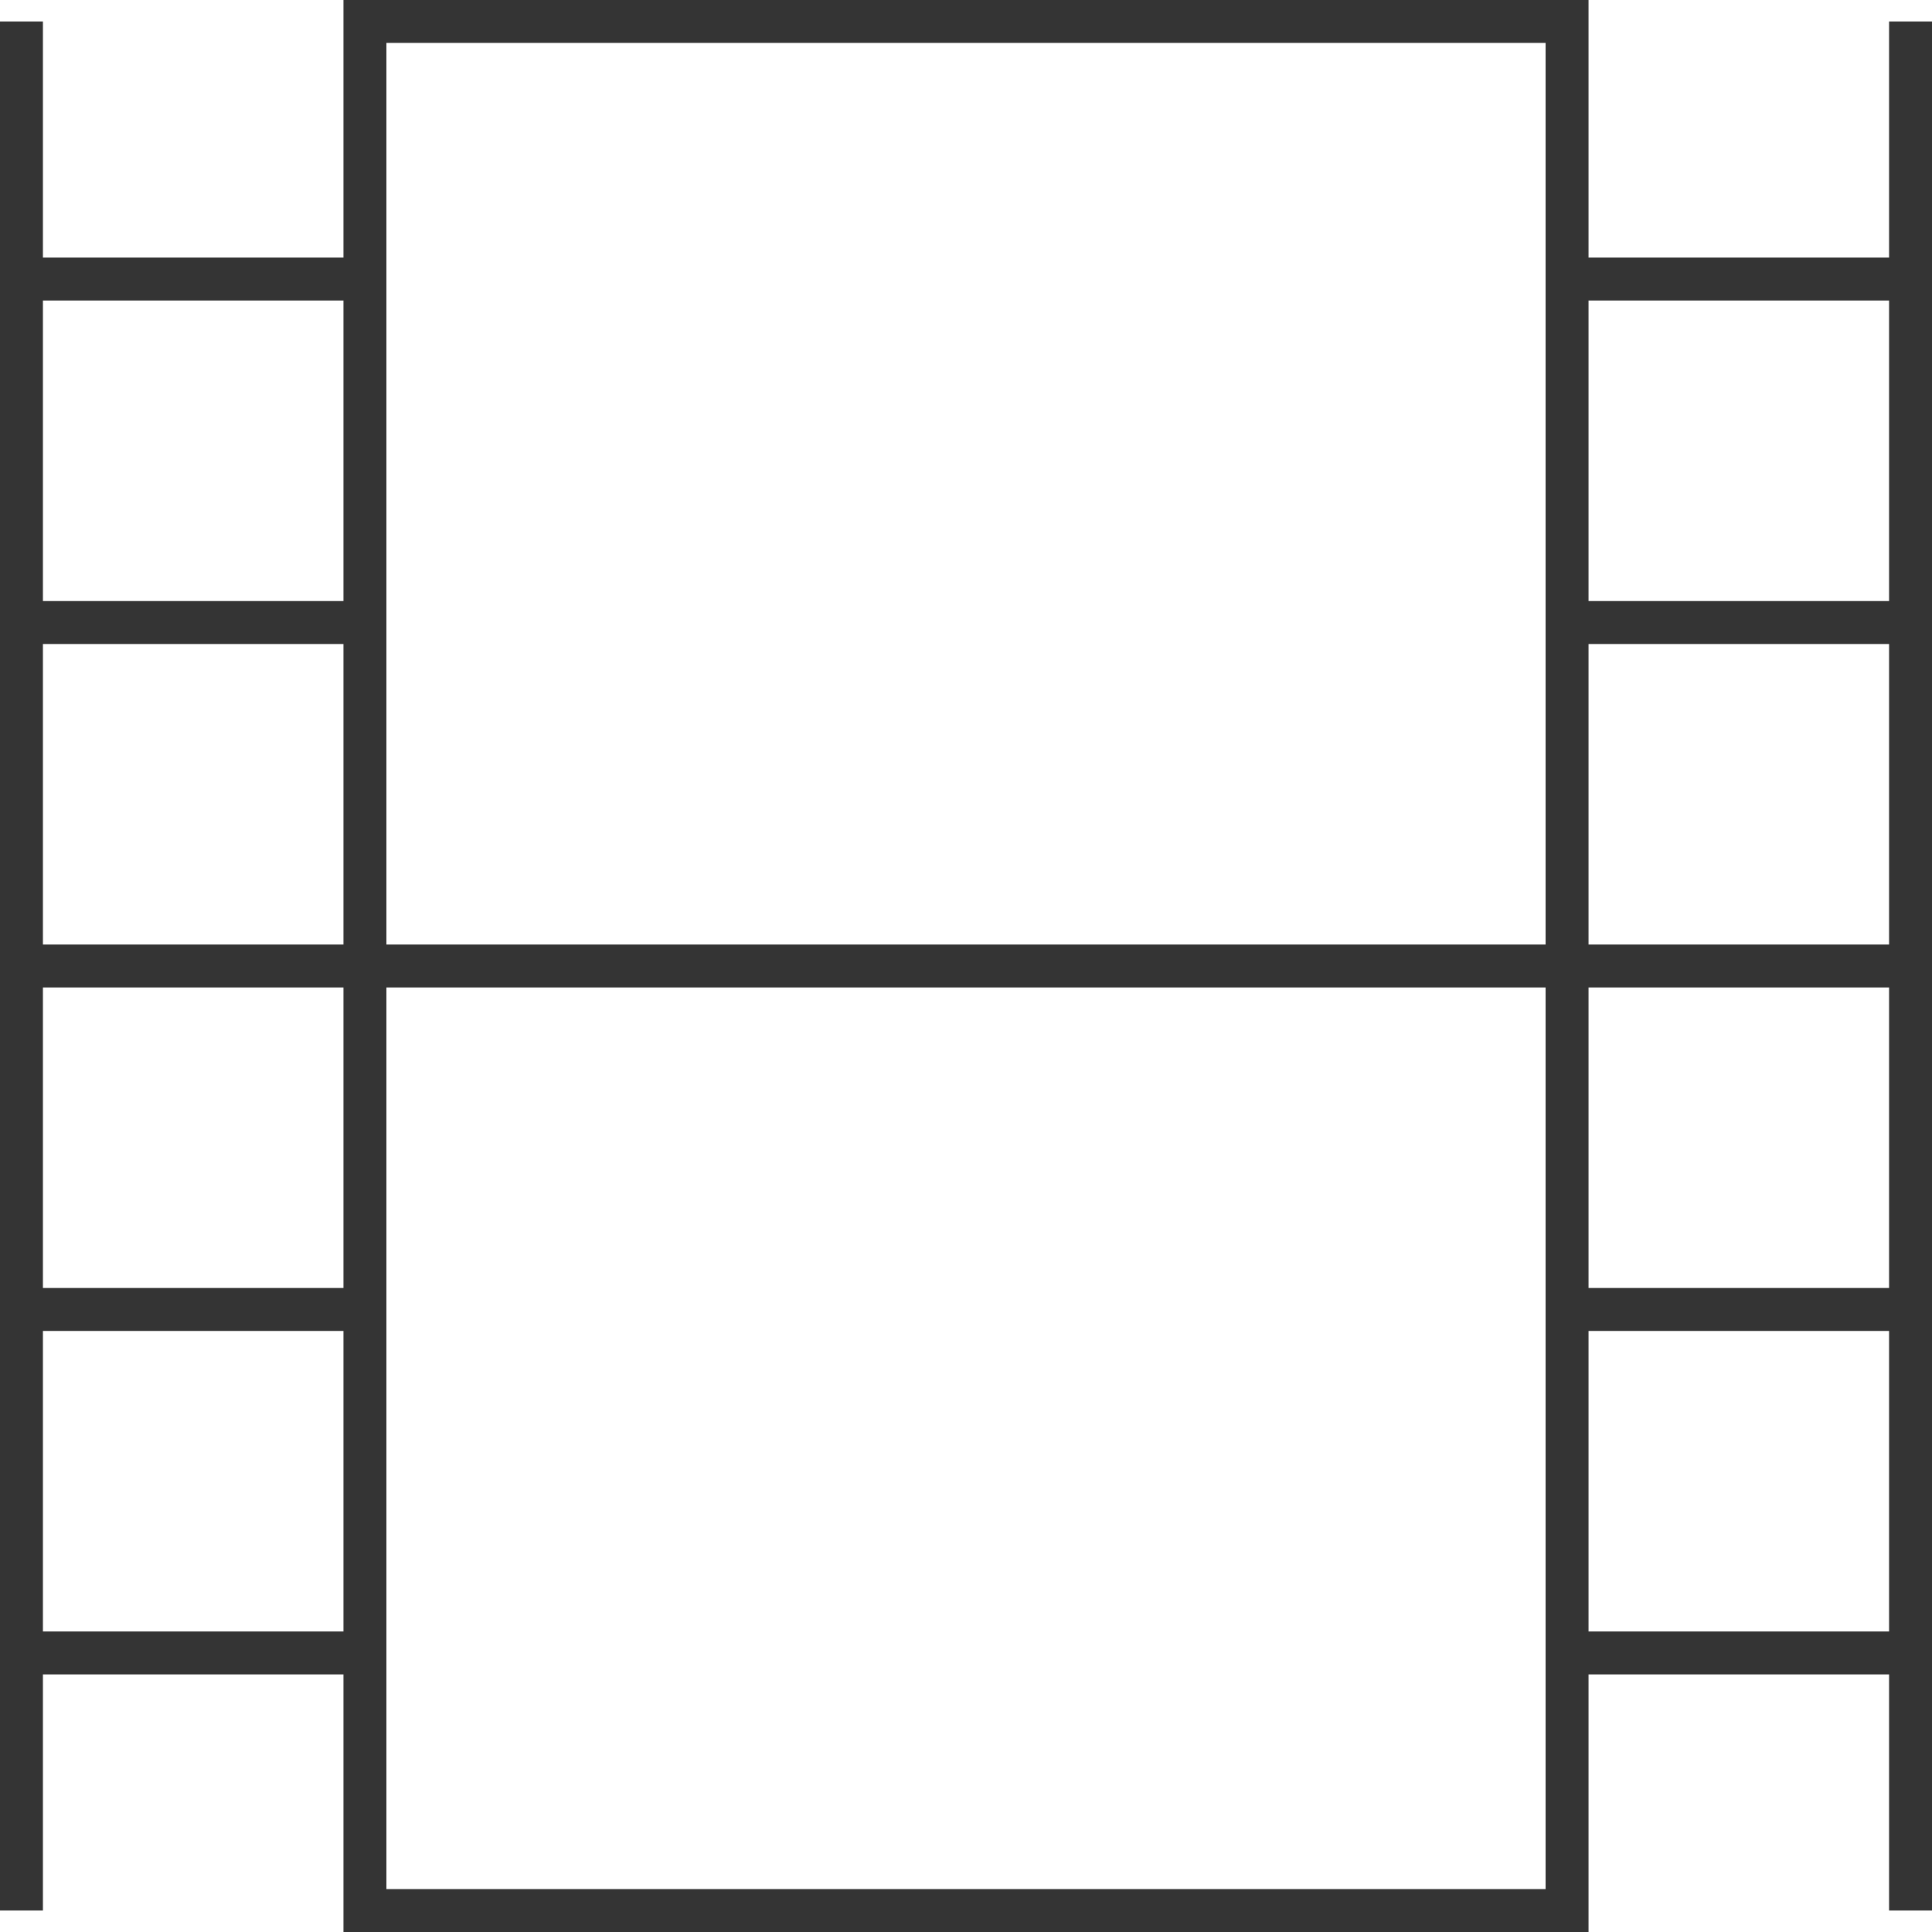
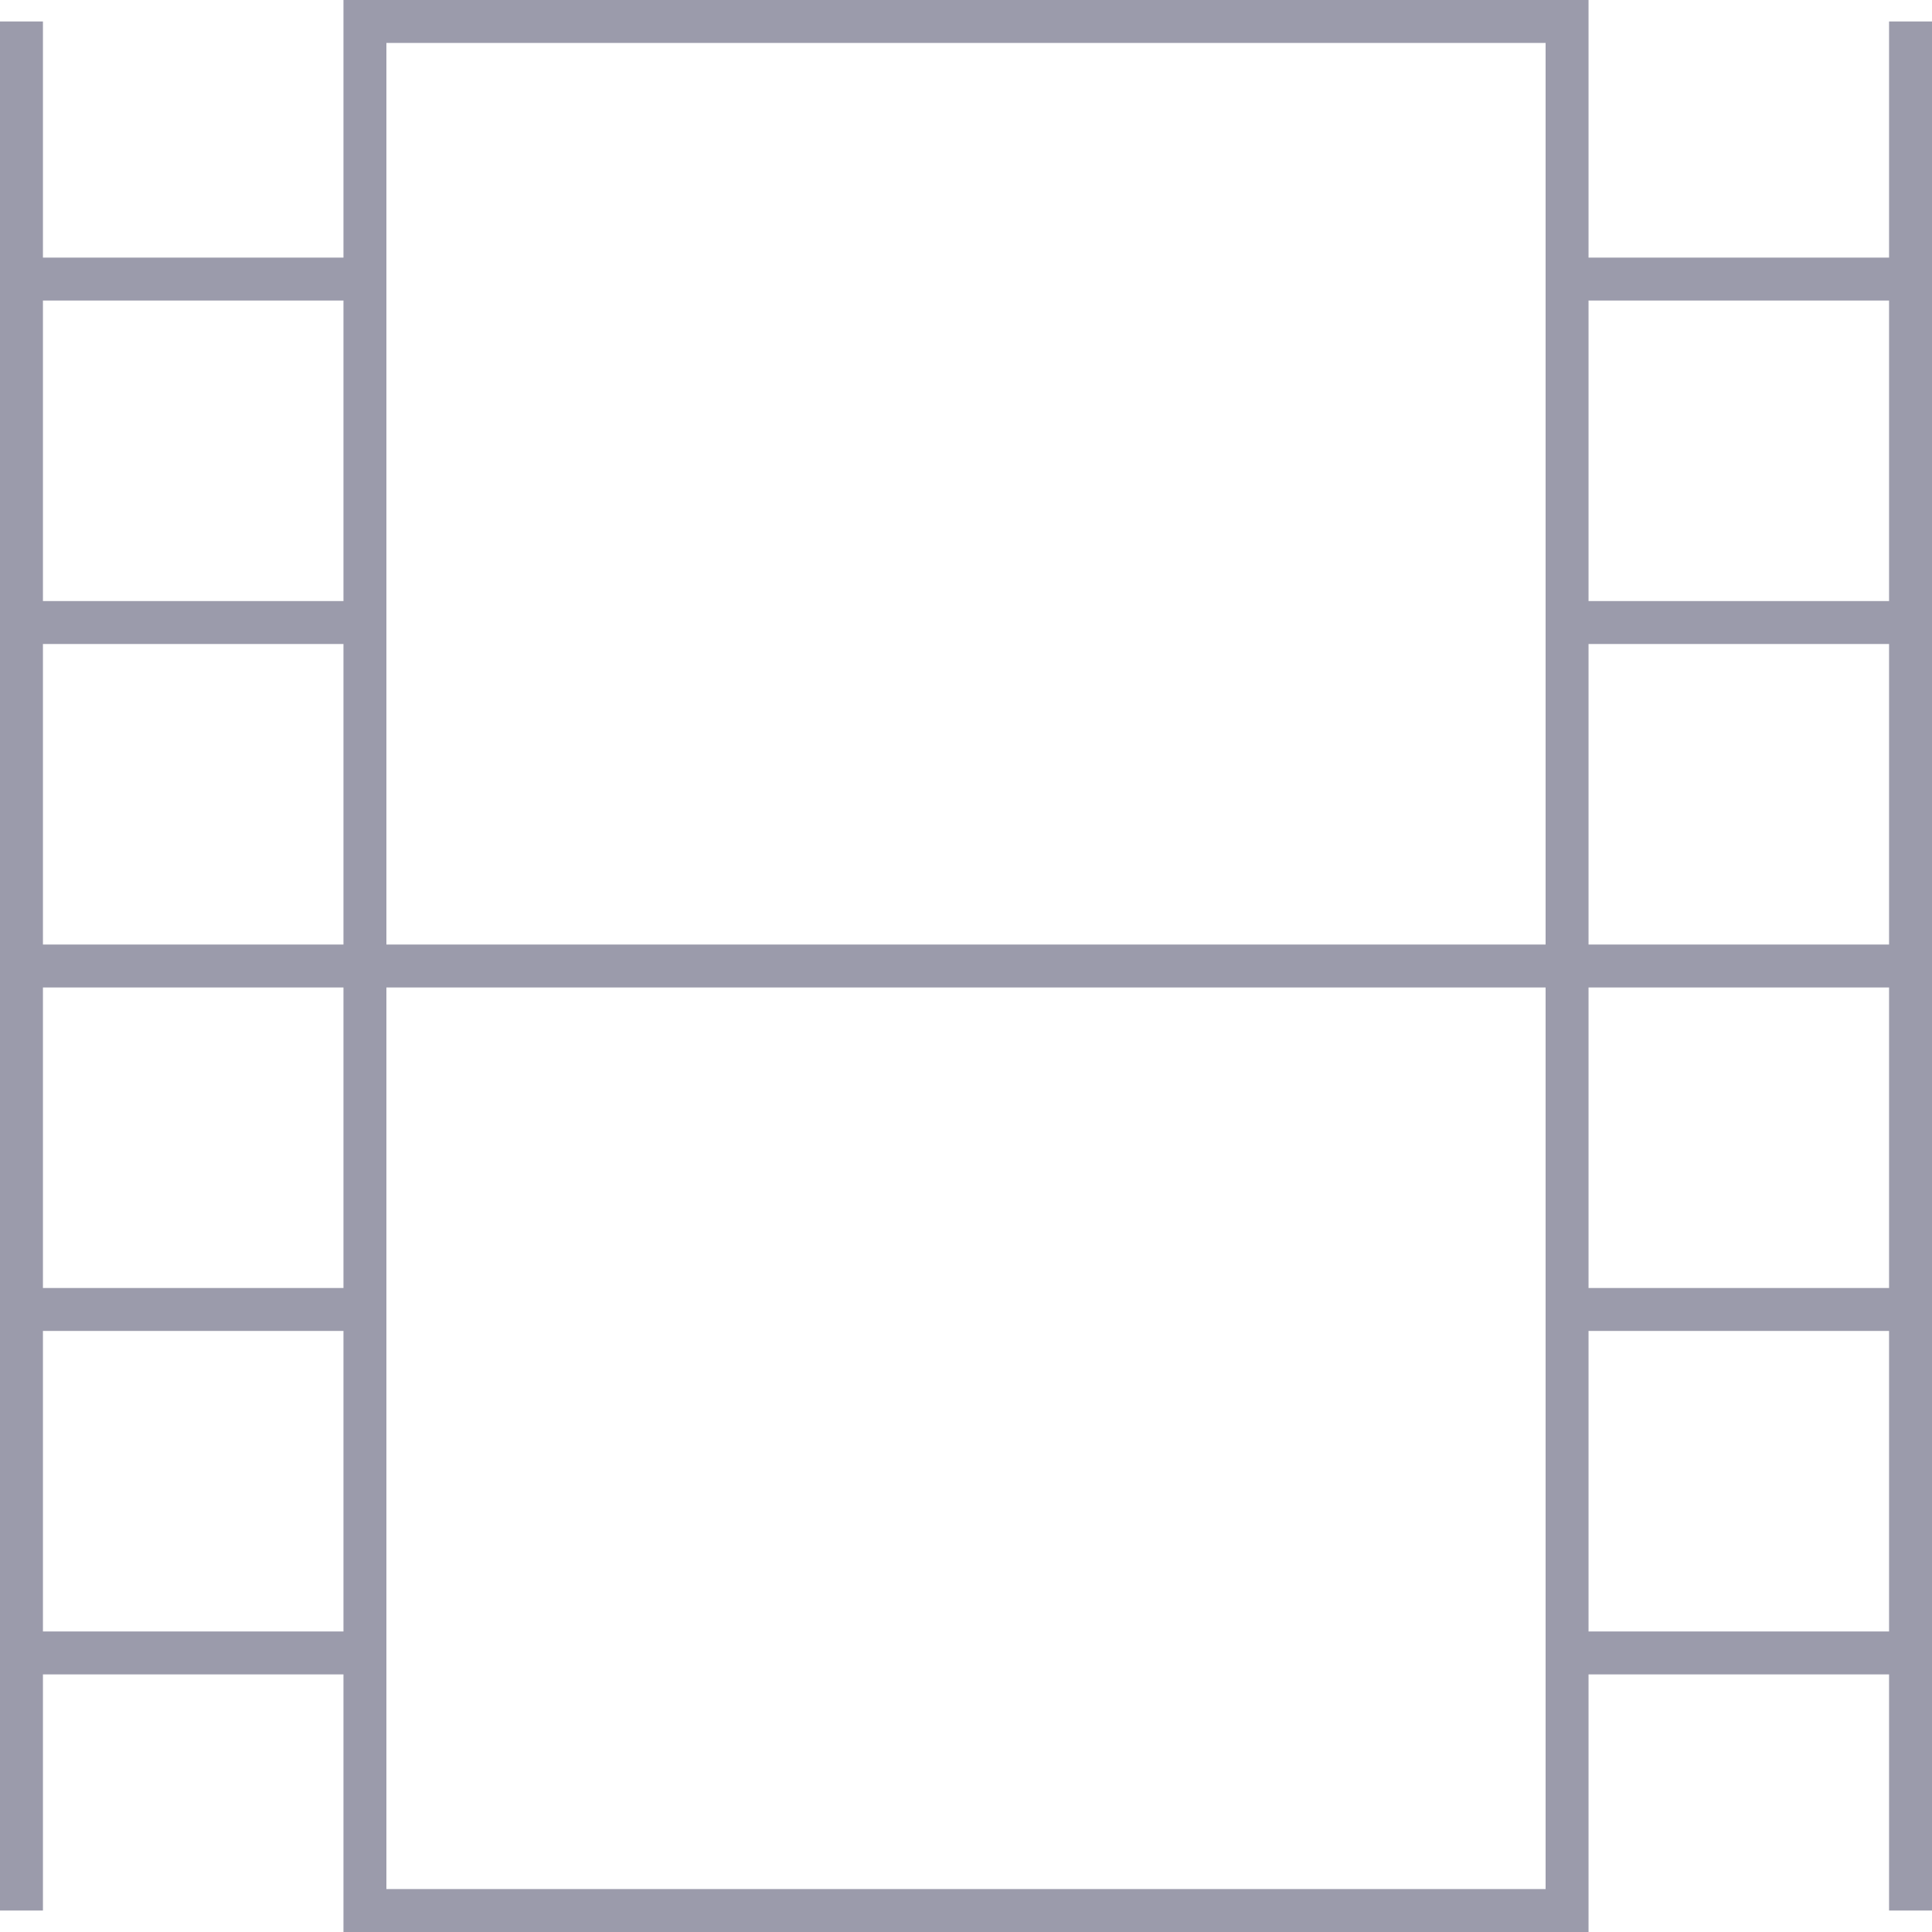
<svg xmlns="http://www.w3.org/2000/svg" width="45px" height="45px" viewBox="0 0 45 45" version="1.1">
  <defs />
  <g id="Page-1" stroke="none" stroke-width="1" fill="none" fill-rule="evenodd">
-     <g id="-Transaction-icons" transform="translate(-139, -1265)" stroke="#343434">
+     <g id="-Transaction-icons" transform="translate(-139, -1265)" stroke="#9B9BAB">
      <g id="film" transform="translate(139, 1265)">
        <g id="Group" transform="translate(0.5, 0.5)">
          <path d="M0,0 L0,44" id="Shape" />
          <path d="M44,0 L44,44" id="Shape" />
          <rect id="Rectangle-path" x="8" y="0" width="28" height="44" />
          <path d="M0,22 L44,22" id="Shape" />
          <path d="M0,14 L8,14" id="Shape" />
          <path d="M0,6 L8,6" id="Shape" />
          <path d="M36,14 L44,14" id="Shape" />
          <path d="M36,6 L44,6" id="Shape" />
          <path d="M36,38 L44,38" id="Shape" />
          <path d="M36,30 L44,30" id="Shape" />
          <path d="M0,38 L8,38" id="Shape" />
          <path d="M0,30 L8,30" id="Shape" />
        </g>
      </g>
    </g>
  </g>
</svg>
